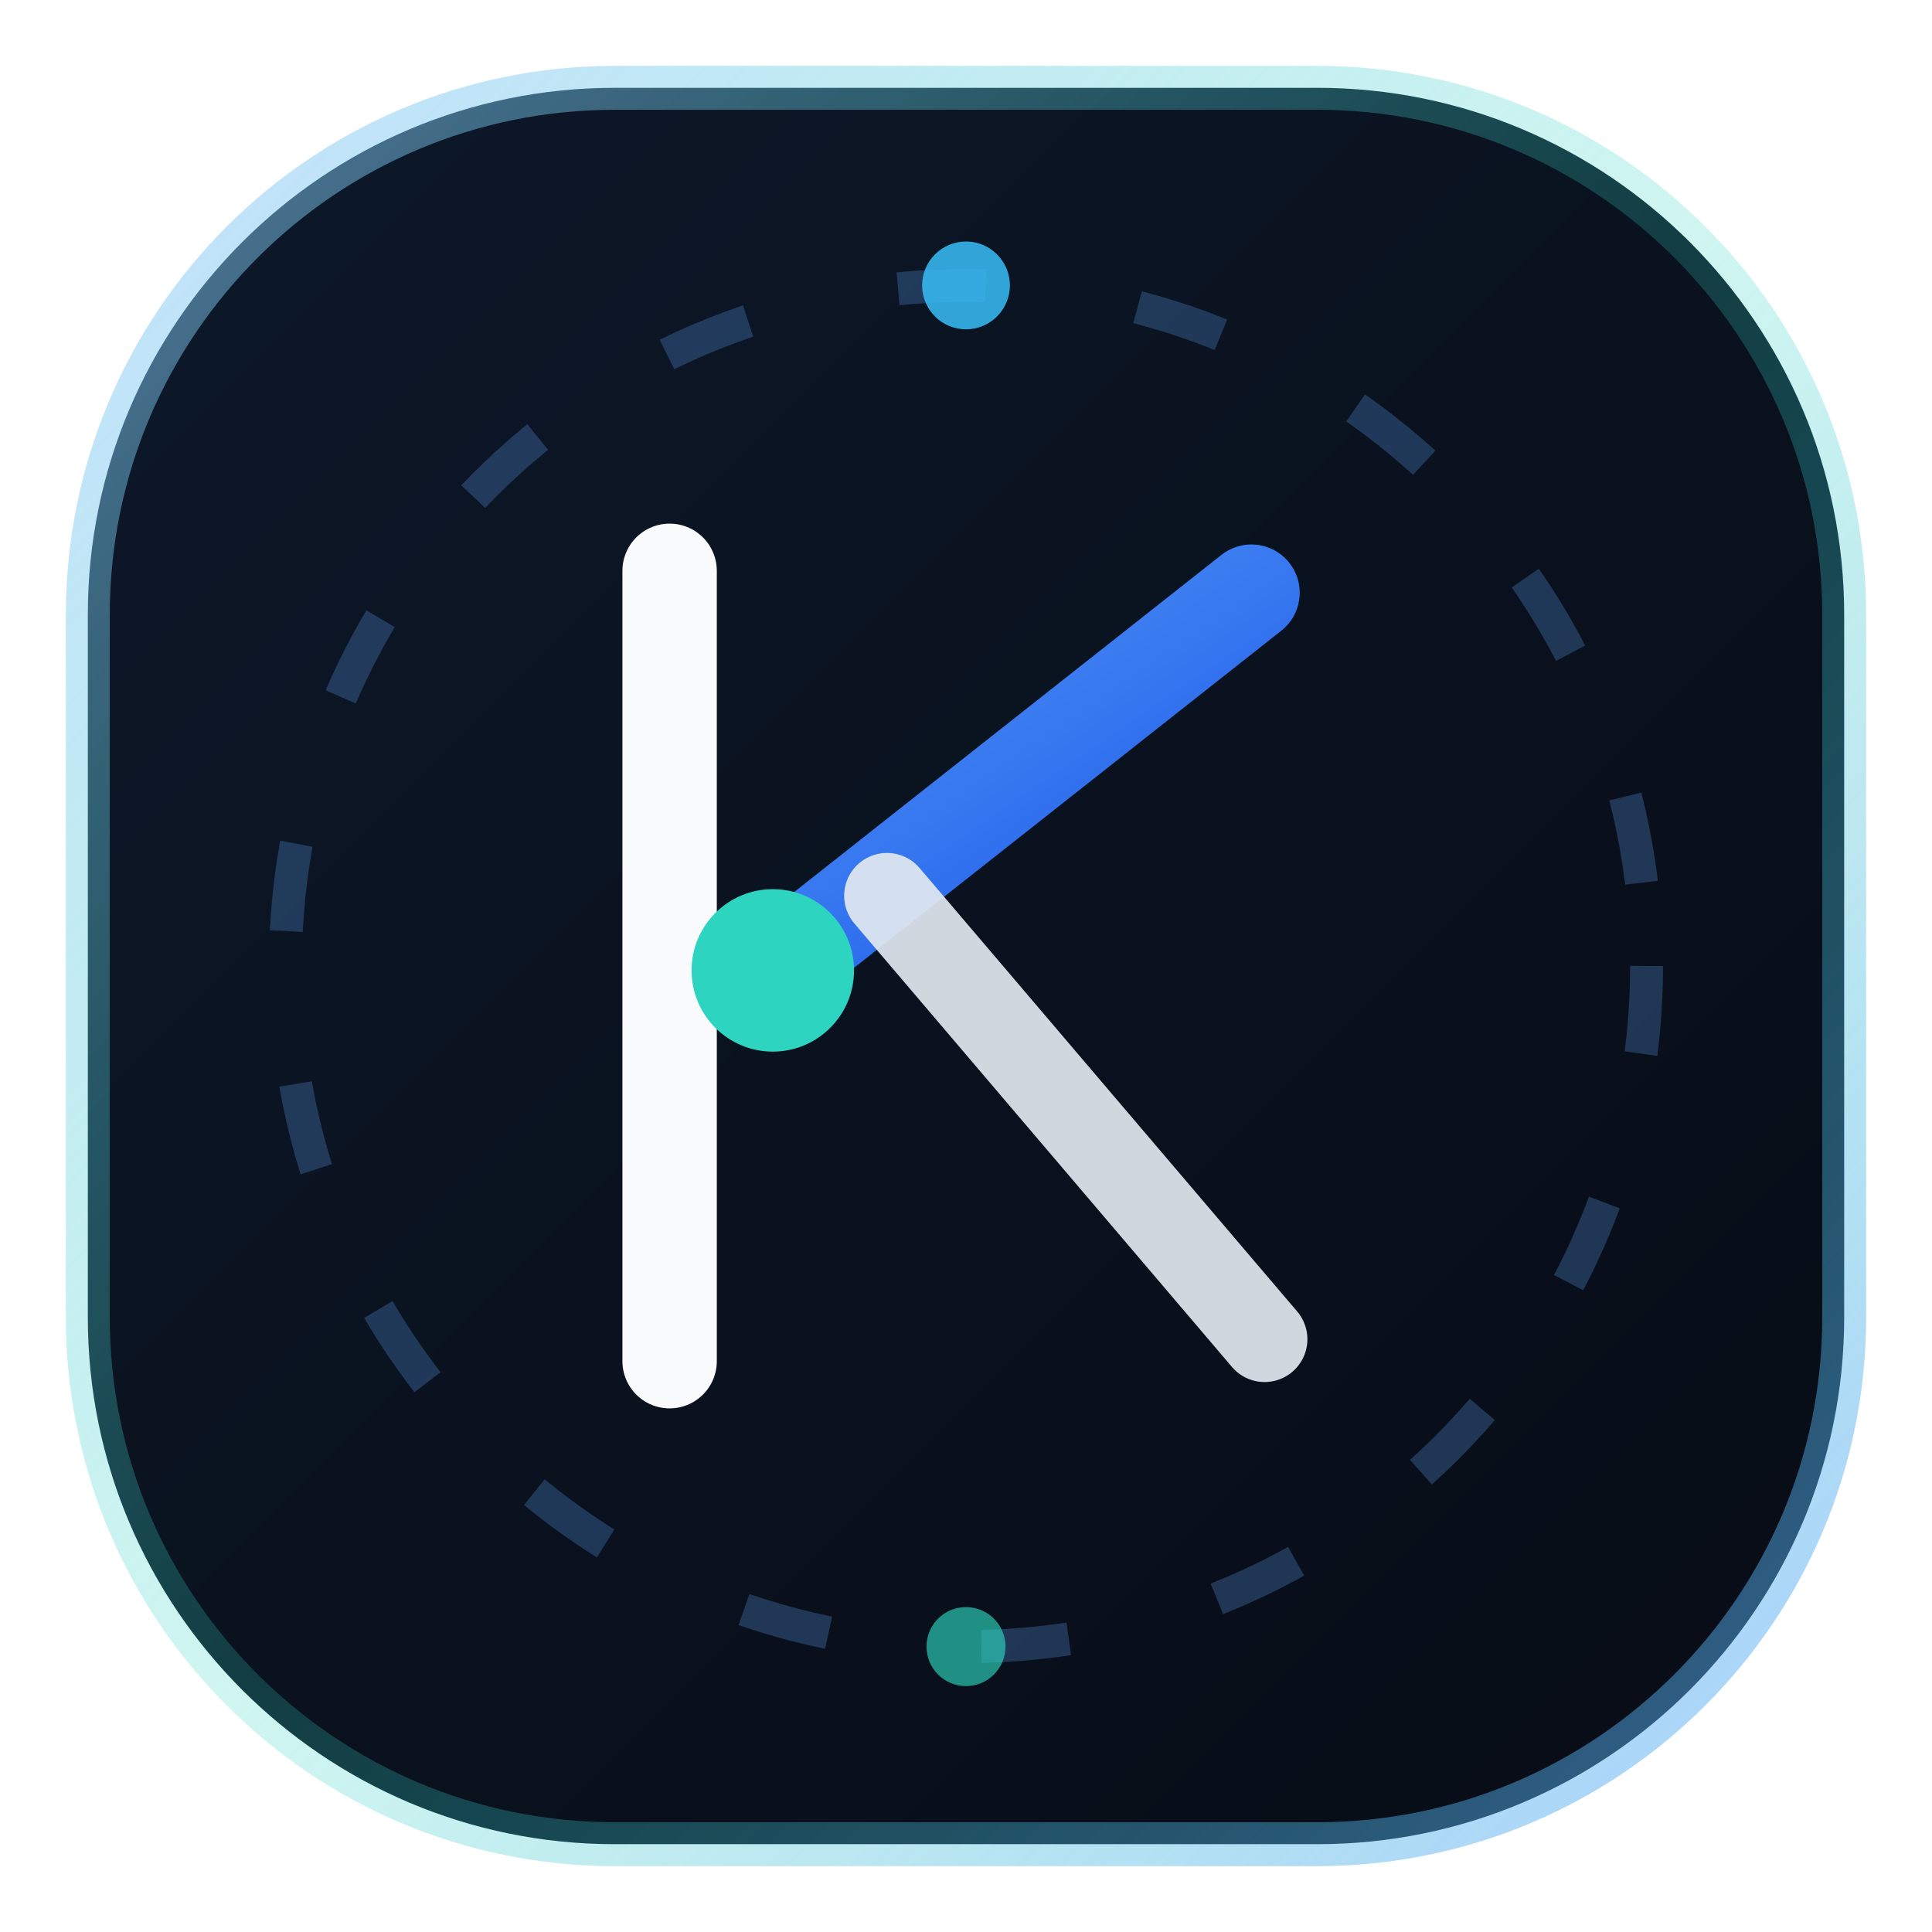
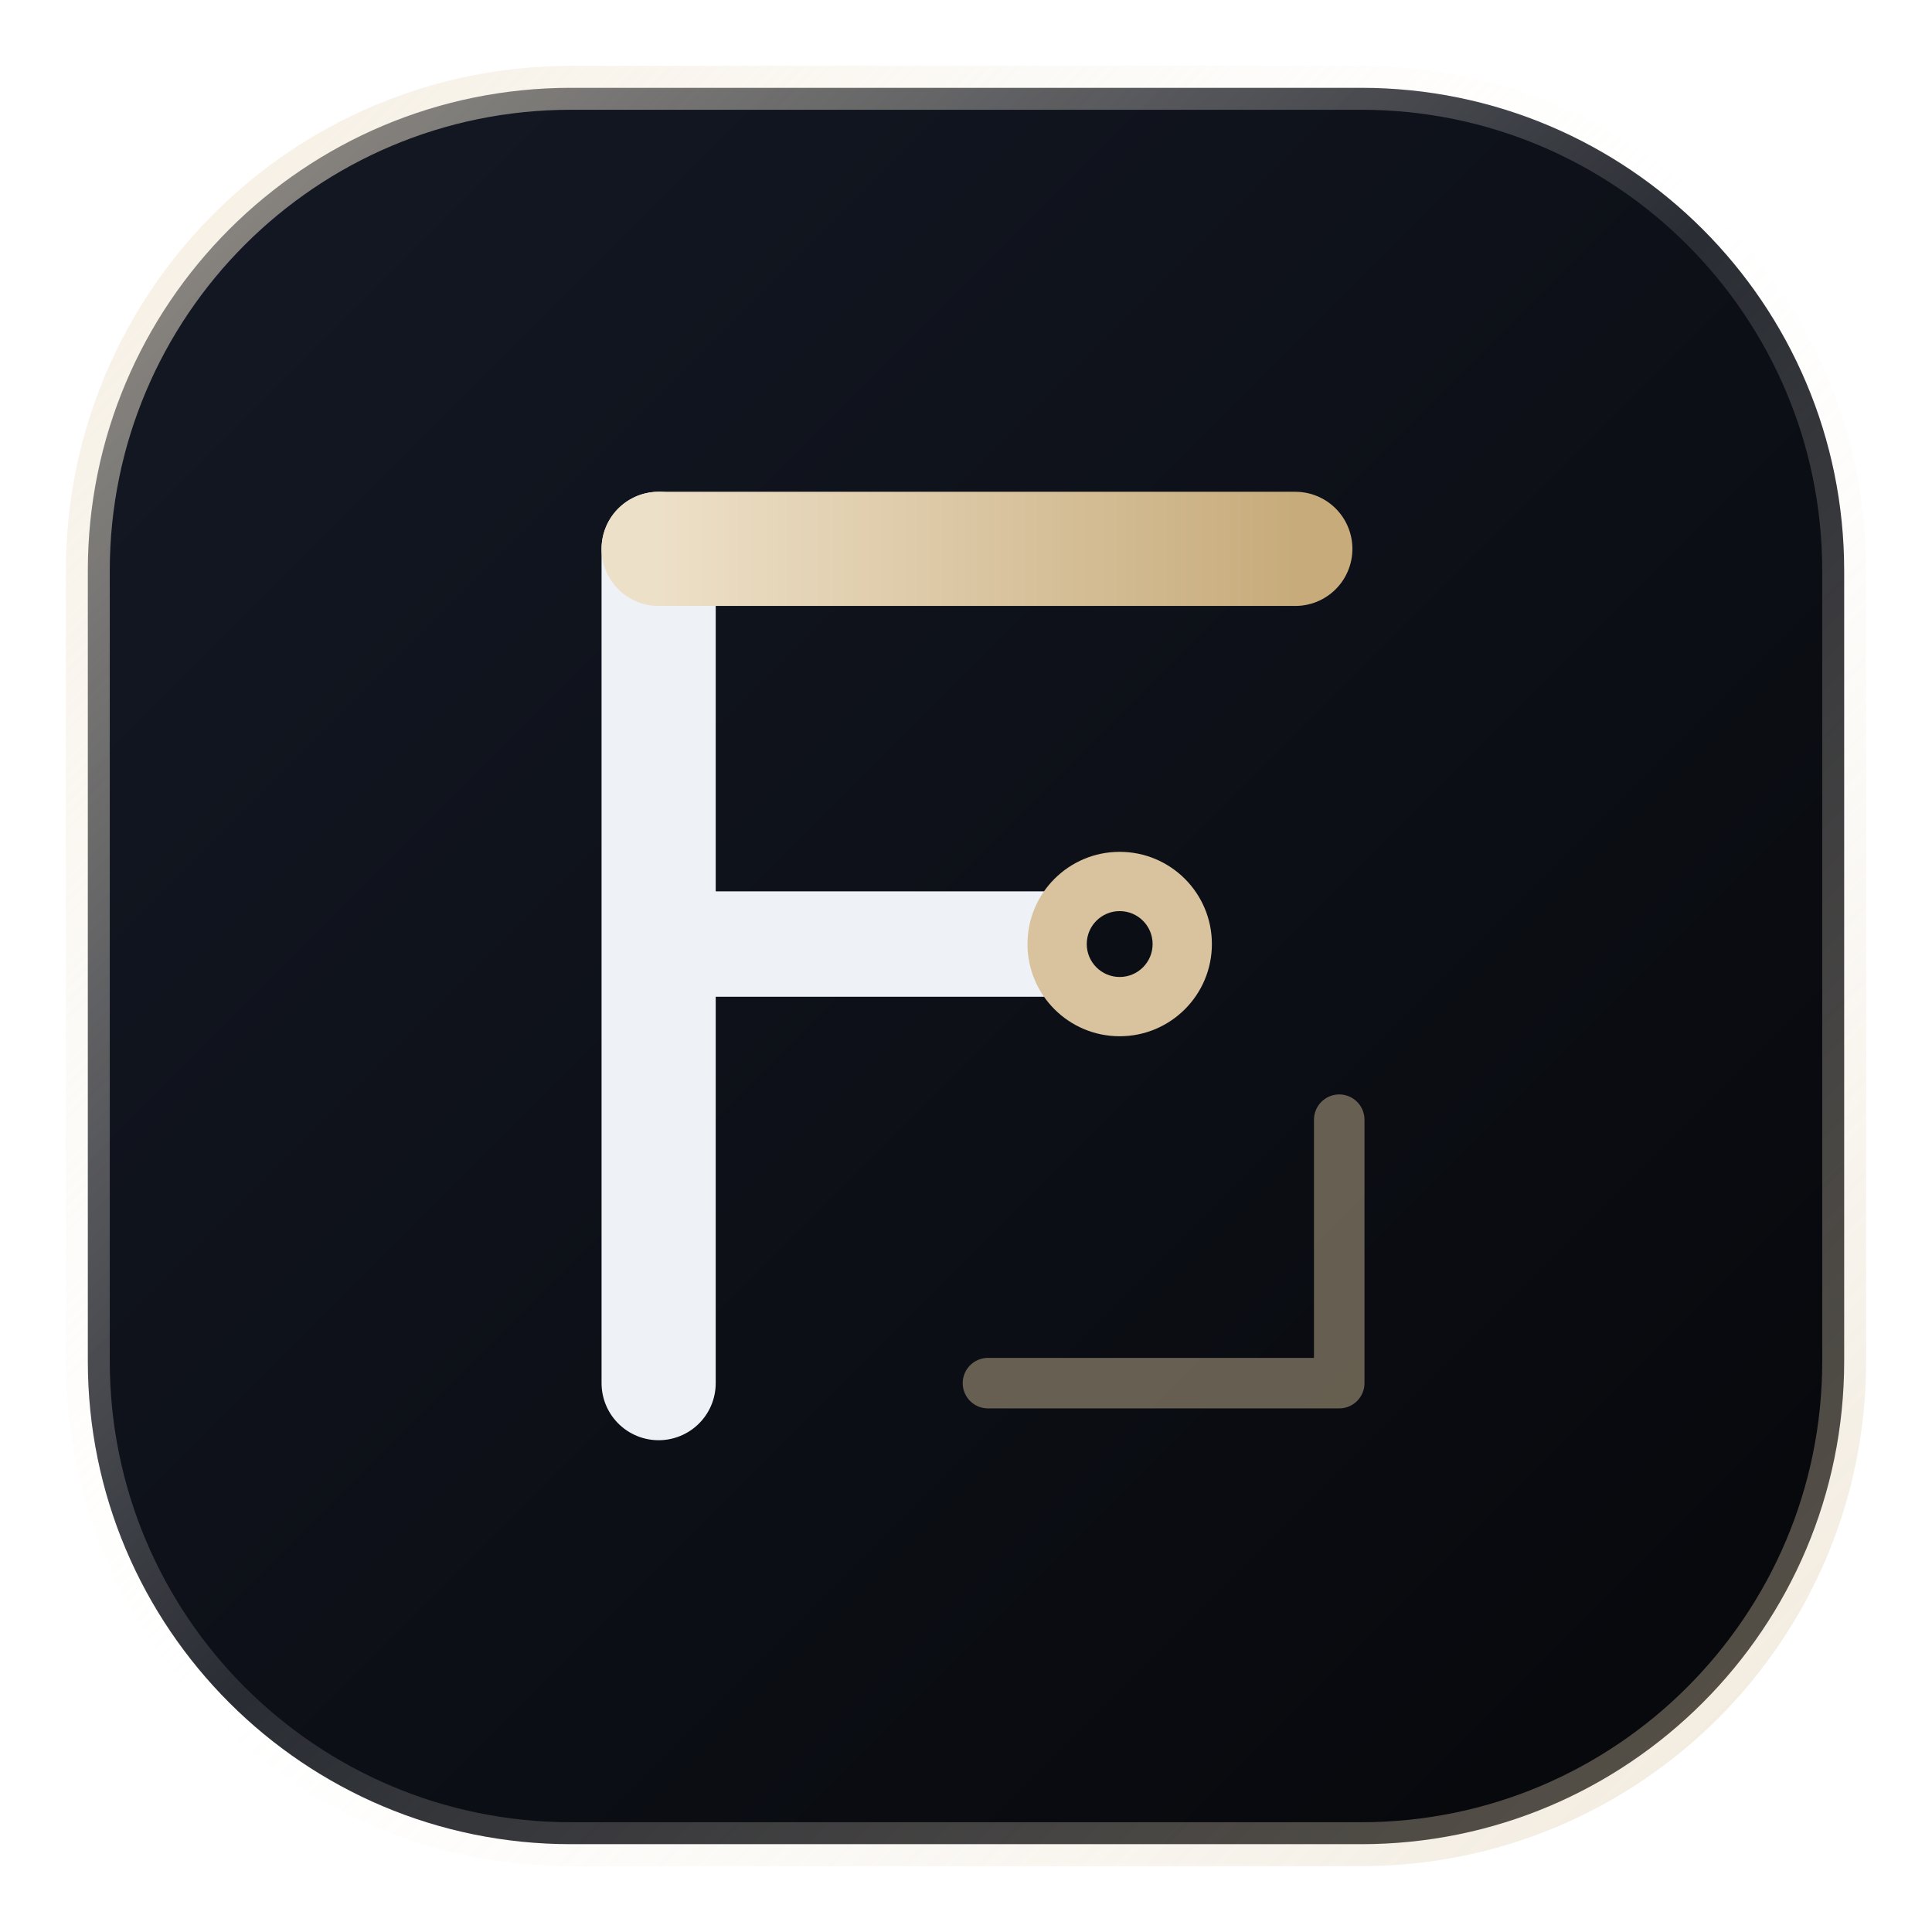
<svg xmlns="http://www.w3.org/2000/svg" width="44" height="44" viewBox="0 0 44 44" fill="none">
  <defs>
-     <linearGradient id="kairosAbyss" x1="2" y1="2" x2="42" y2="42" gradientUnits="userSpaceOnUse">
-       <stop offset="0%" stop-color="#0D1829" />
-       <stop offset="100%" stop-color="#070C15" />
+     <linearGradient id="figuraIconBg" x1="2" y1="2" x2="42" y2="42" gradientUnits="userSpaceOnUse">
+       <stop offset="0%" stop-color="#141925" />
+       <stop offset="100%" stop-color="#06070A" />
    </linearGradient>
-     <linearGradient id="kairosCobalt" x1="16" y1="11" x2="31" y2="33" gradientUnits="userSpaceOnUse">
-       <stop offset="0%" stop-color="#60A5FA" />
-       <stop offset="50%" stop-color="#2563EB" />
-       <stop offset="100%" stop-color="#2DD4BF" />
+     <linearGradient id="figuraIconRim" x1="2" y1="2" x2="42" y2="42" gradientUnits="userSpaceOnUse">
+       <stop offset="0%" stop-color="#EDE0C8" stop-opacity="0.6" />
+       <stop offset="50%" stop-color="#FFFFFF" stop-opacity="0.12" />
+       <stop offset="100%" stop-color="#D8C39E" stop-opacity="0.4" />
    </linearGradient>
-     <linearGradient id="kairosRim" x1="2" y1="2" x2="42" y2="42" gradientUnits="userSpaceOnUse">
-       <stop offset="0%" stop-color="#93C5FD" stop-opacity="0.55" />
-       <stop offset="50%" stop-color="#2DD4BF" stop-opacity="0.22" />
-       <stop offset="100%" stop-color="#60A5FA" stop-opacity="0.55" />
+     <linearGradient id="figuraIconGold" x1="15" y1="12.5" x2="29.5" y2="12.5" gradientUnits="userSpaceOnUse">
+       <stop offset="0%" stop-color="#EDE0C8" />
+       <stop offset="100%" stop-color="#C7AB7B" />
    </linearGradient>
  </defs>
-   <rect x="2" y="2" width="40" height="40" rx="12" fill="url(#kairosAbyss)" stroke="url(#kairosRim)" stroke-width="1" />
-   <circle cx="22" cy="22" r="15.5" stroke="#60A5FA" stroke-opacity="0.26" stroke-width="0.75" stroke-dasharray="2 3.5" />
-   <circle cx="22" cy="6.5" r="1" fill="#38BDF8" fill-opacity="0.85" />
-   <circle cx="22" cy="37.5" r="0.9" fill="#2DD4BF" fill-opacity="0.65" />
-   <path d="M15.25 13V31" stroke="#F8FAFC" stroke-width="2.15" stroke-linecap="round" />
-   <path d="M28.5 13.5L17.6 22.1" stroke="url(#kairosCobalt)" stroke-width="2.2" stroke-linecap="round" />
-   <path d="M20.2 20.4L28.8 30.5" stroke="#E2E8F0" stroke-opacity="0.92" stroke-width="1.95" stroke-linecap="round" />
-   <circle cx="17.6" cy="22.1" r="1.85" fill="#2DD4BF" />
+   <rect x="2" y="2" width="40" height="40" rx="11" fill="url(#figuraIconBg)" stroke="url(#figuraIconRim)" stroke-width="1" />
+   <path d="M22.5 31.5H30.5V25.5" stroke="#D8C39E" stroke-opacity="0.45" stroke-width="1.15" stroke-linecap="round" stroke-linejoin="round" />
+   <path d="M15 12.5V31.5" stroke="#EEF1F6" stroke-width="2.6" stroke-linecap="round" />
+   <path d="M15 12.5H29.5" stroke="url(#figuraIconGold)" stroke-width="2.6" stroke-linecap="round" />
+   <path d="M15 21.5H25" stroke="#EEF1F6" stroke-width="2.4" stroke-linecap="round" />
+   <circle cx="25.5" cy="21.5" r="2.1" fill="#D8C39E" />
+   <circle cx="25.5" cy="21.5" r="0.75" fill="#0B0E15" />
</svg>
